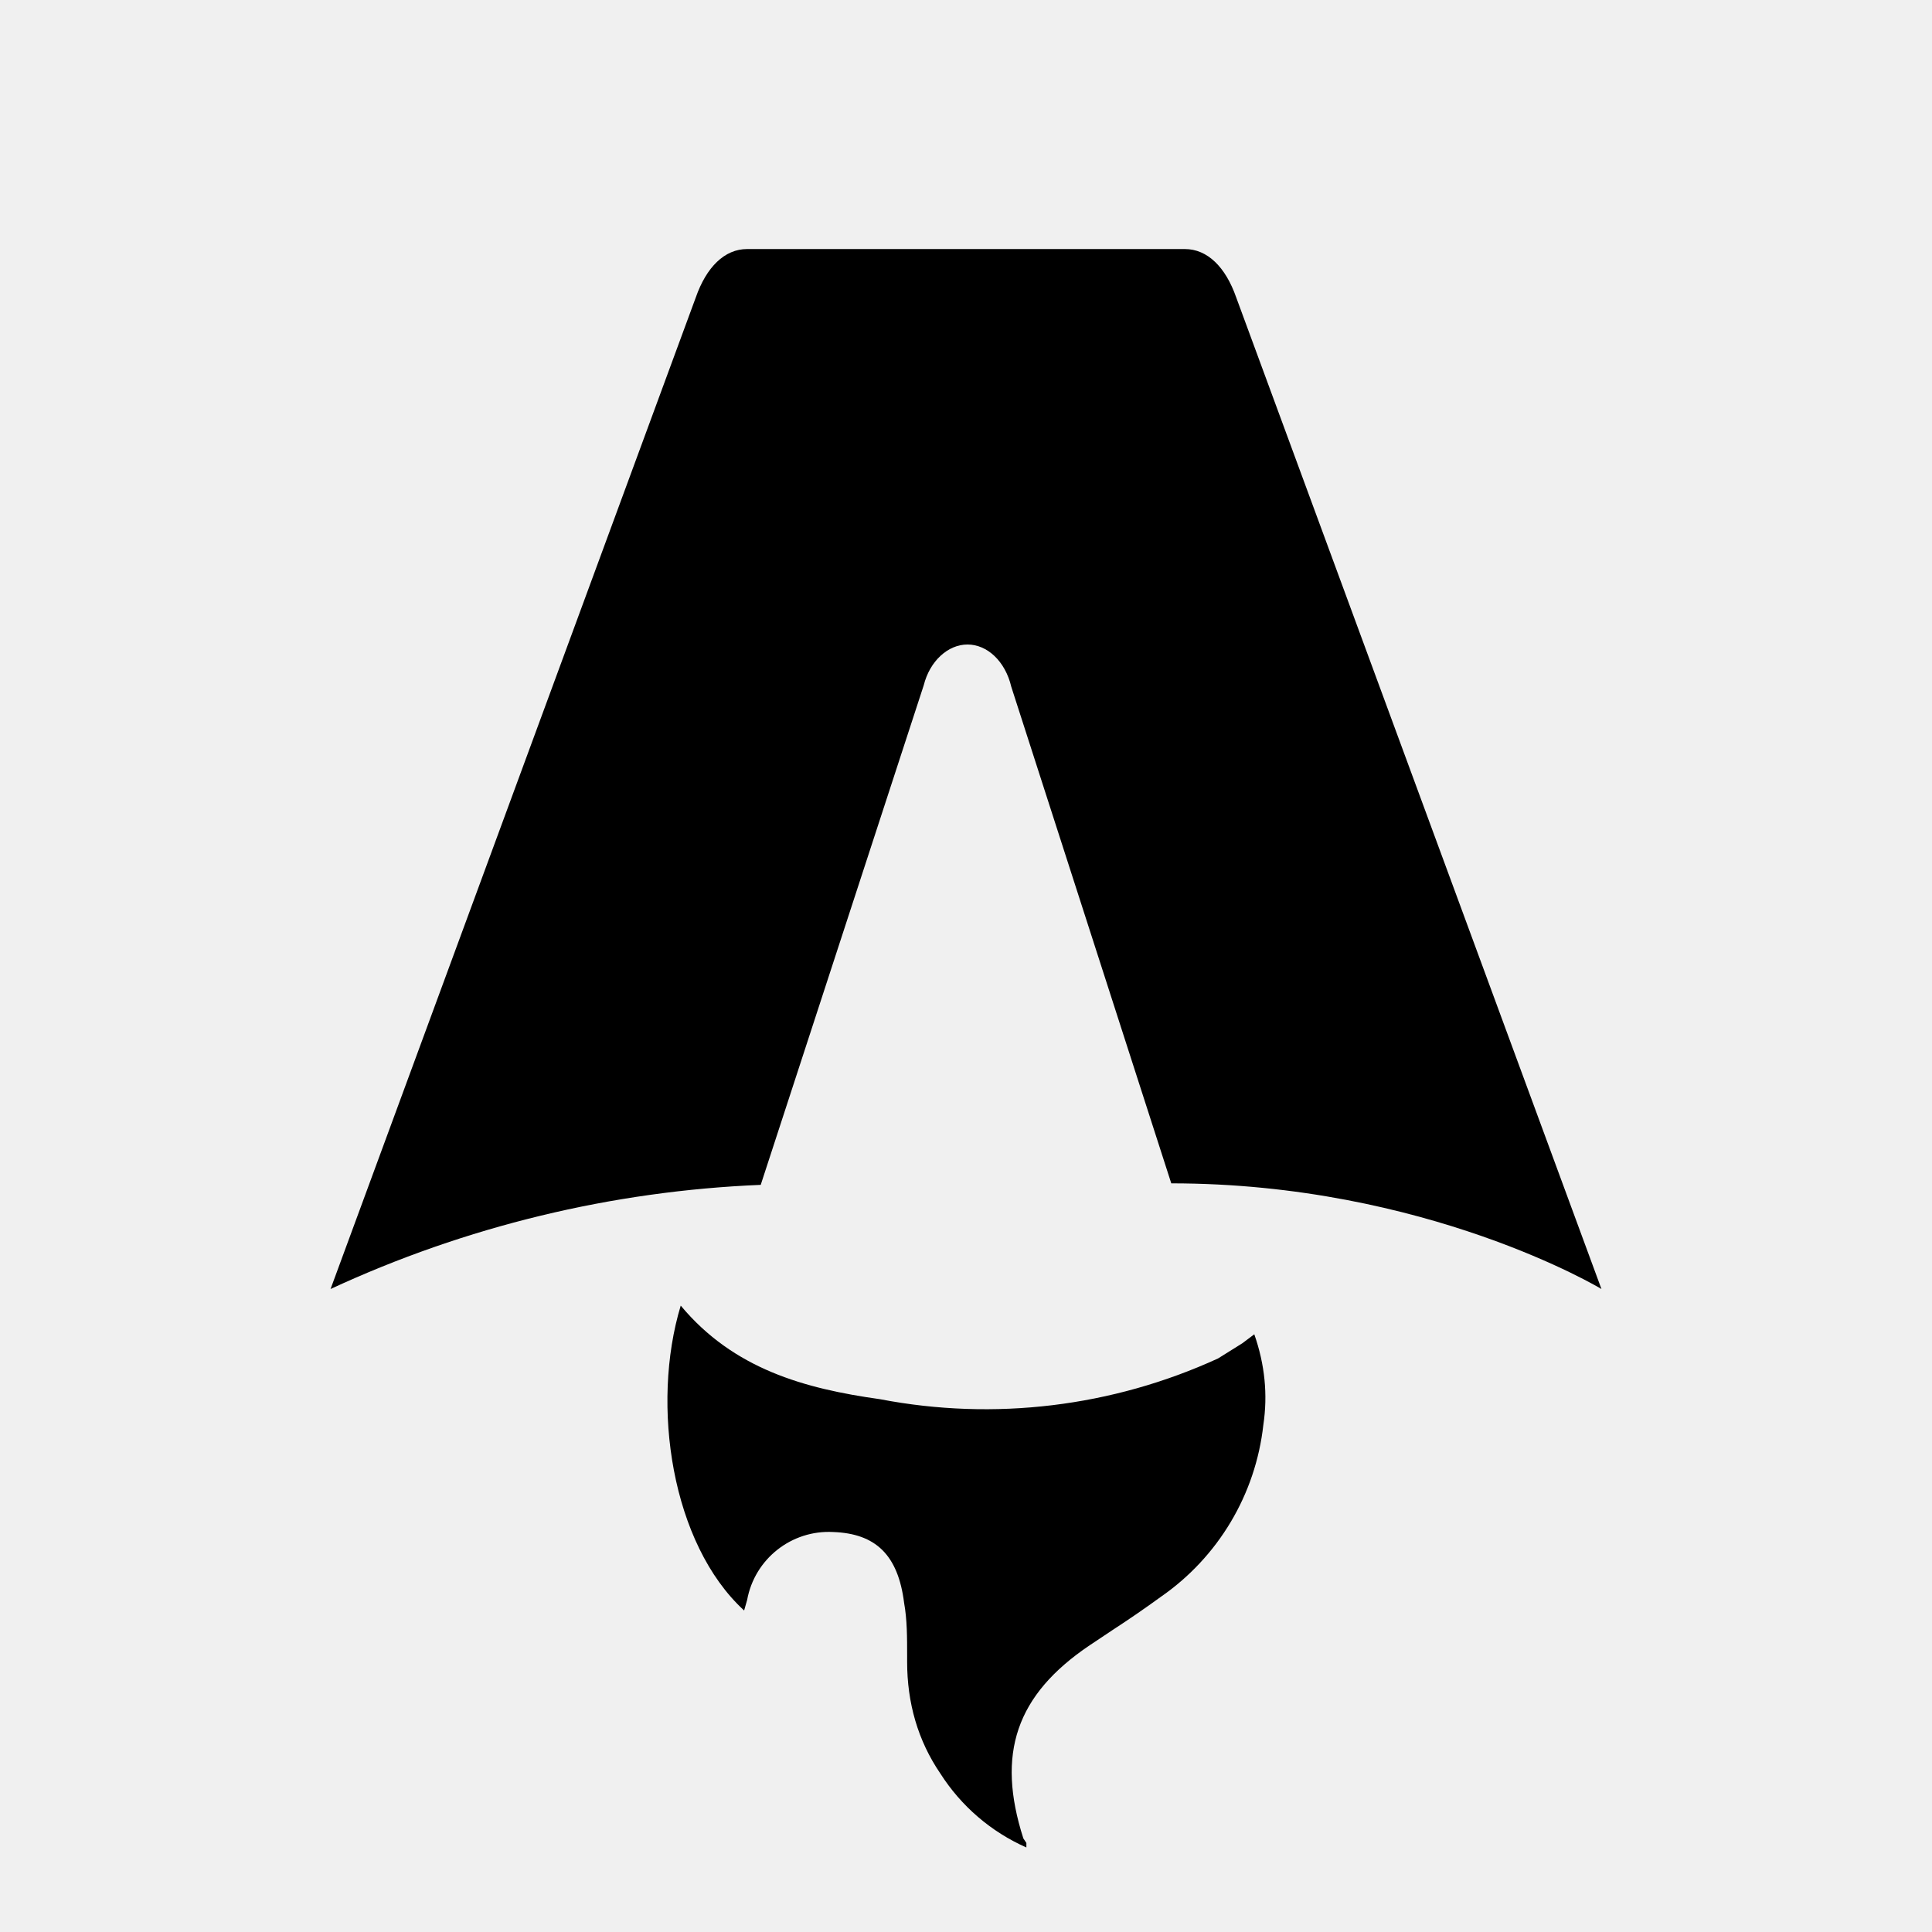
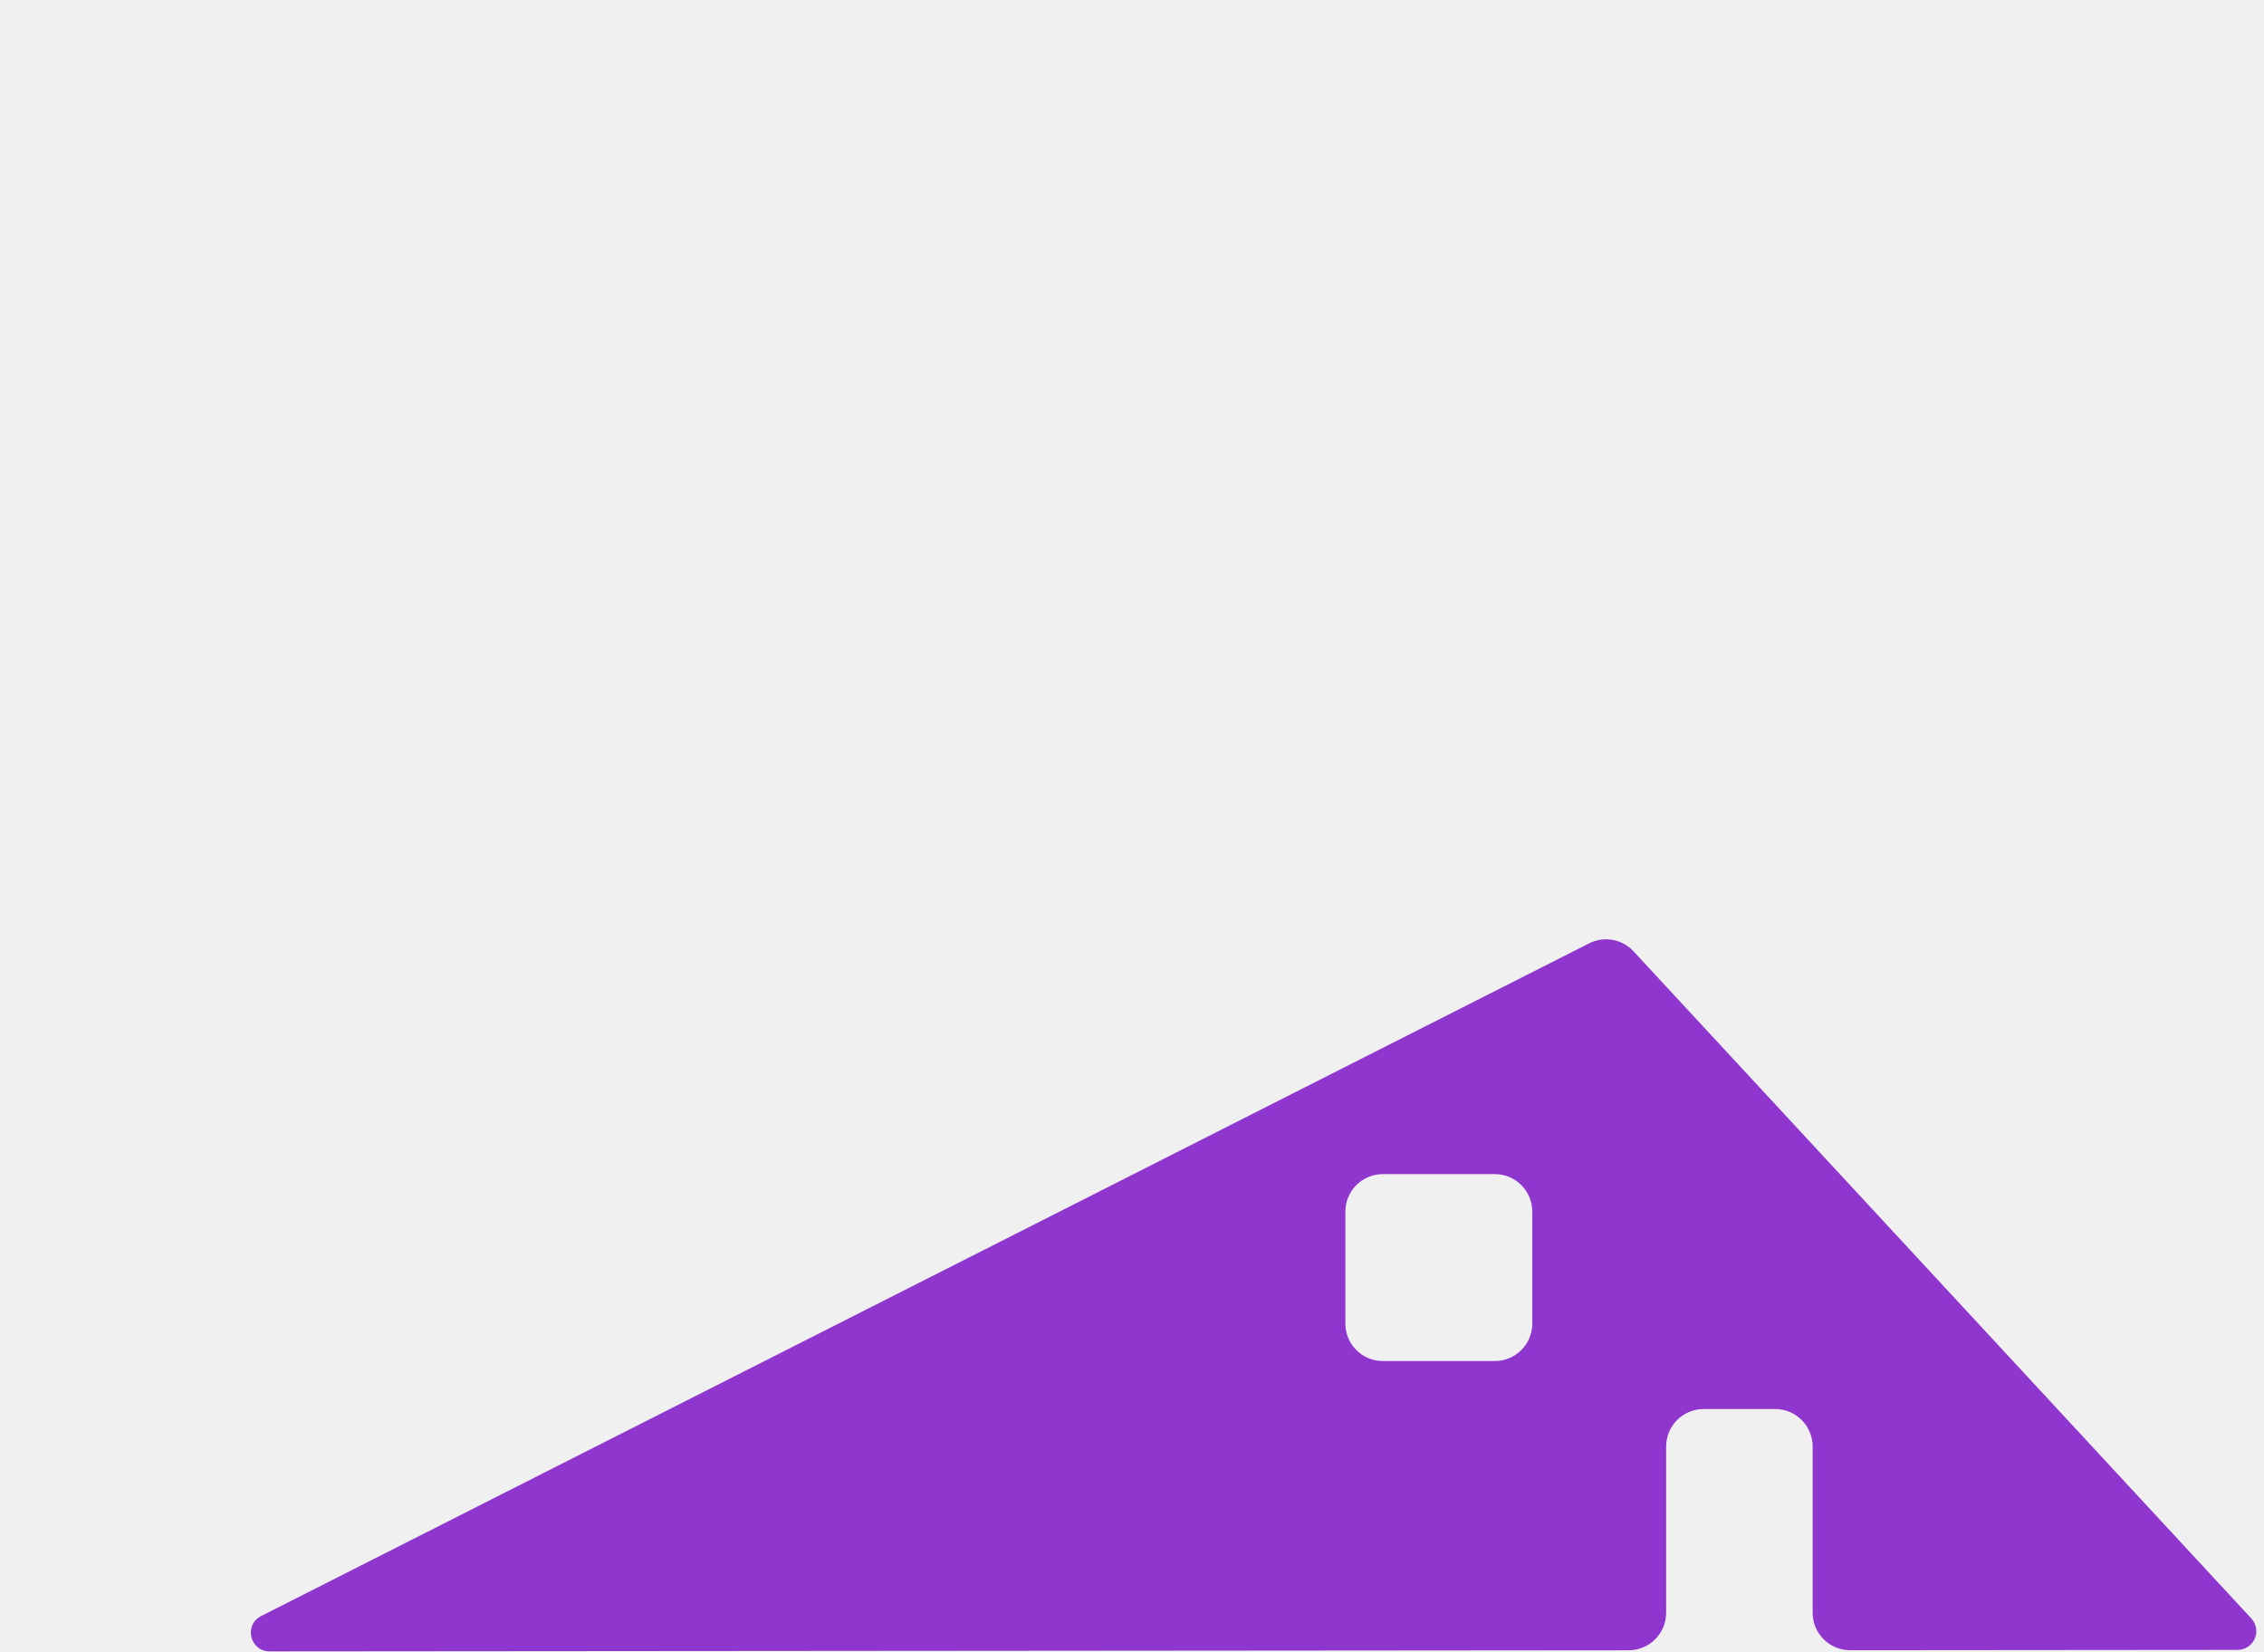
- <svg xmlns="http://www.w3.org/2000/svg" fill="none" viewBox="0 0 128 128">
-   <path d="M50.4 78.5a75.1 75.1 0 0 0-28.5 6.9l24.2-65.7c.7-2 1.9-3.2 3.4-3.2h29c1.5 0 2.7 1.2 3.4 3.2l24.2 65.7s-11.6-7-28.5-7L67 45.5c-.4-1.7-1.6-2.8-2.9-2.8-1.3 0-2.5 1.1-2.9 2.7L50.4 78.5Zm-1.1 28.2Zm-4.2-20.2c-2 6.6-.6 15.8 4.2 20.2a17.5 17.5 0 0 1 .2-.7 5.5 5.5 0 0 1 5.7-4.5c2.8.1 4.3 1.5 4.7 4.7.2 1.1.2 2.3.2 3.5v.4c0 2.7.7 5.2 2.2 7.4a13 13 0 0 0 5.7 4.9v-.3l-.2-.3c-1.8-5.6-.5-9.5 4.4-12.8l1.5-1a73 73 0 0 0 3.2-2.2 16 16 0 0 0 6.8-11.4c.3-2 .1-4-.6-6l-.8.6-1.6 1a37 37 0 0 1-22.4 2.7c-5-.7-9.7-2-13.2-6.2Z" />
-   <style>
-         path { fill: #000; }
-         @media (prefers-color-scheme: dark) {
-             path { fill: #FFF; }
-         }
-     </style>
+ <svg xmlns="http://www.w3.org/2000/svg" viewBox="0 0 896.36 653.78">
+   <defs>
+     <style>.cls-1{fill:#efefef;}.cls-2{fill:#8f36ce;}</style>
+   </defs>
+   <g id="Colored">
+     <path class="cls-1" d="M633,.85A180.06,180.06,0,0,0,442.16,131.74a14.8,14.8,0,0,1-20.56,9.41,295.81,295.81,0,0,0-97.05-26.49C161.83,98.91,17.15,218.05,1.4,380.76A296.38,296.38,0,0,0,72.88,604.21a14.83,14.83,0,0,0,17.89,3.47L634.16,332.45a14.83,14.83,0,0,1,17.59,3.15L883.47,585.8c5.47,5.91,15.12.08,12.43-7.52L782.52,257.43a14.84,14.84,0,0,1,.23-10.48,180.74,180.74,0,0,0,12-49.59C804.34,98.41,731.9,10.43,633,.85" />
+     <path class="cls-2" d="M891.34,640.7,646.75,376.6a14.83,14.83,0,0,0-17.59-3.15L103.41,639.74c-7,3.53-4.45,14,3.36,14l538.06-.44a14.84,14.84,0,0,0,14.83-14.84V572.64A14.84,14.84,0,0,1,674.5,557.8h28.31a14.85,14.85,0,0,1,14.85,14.84v65.8a14.84,14.84,0,0,0,14.85,14.84l153.4-.13A7.41,7.41,0,0,0,891.34,640.7ZM591.81,538.8H547.5A14.83,14.83,0,0,1,532.66,524V479.64A14.84,14.84,0,0,1,547.5,464.8h44.31a14.85,14.85,0,0,1,14.85,14.84V524A14.84,14.84,0,0,1,591.81,538.8Z" />
+   </g>
</svg>
